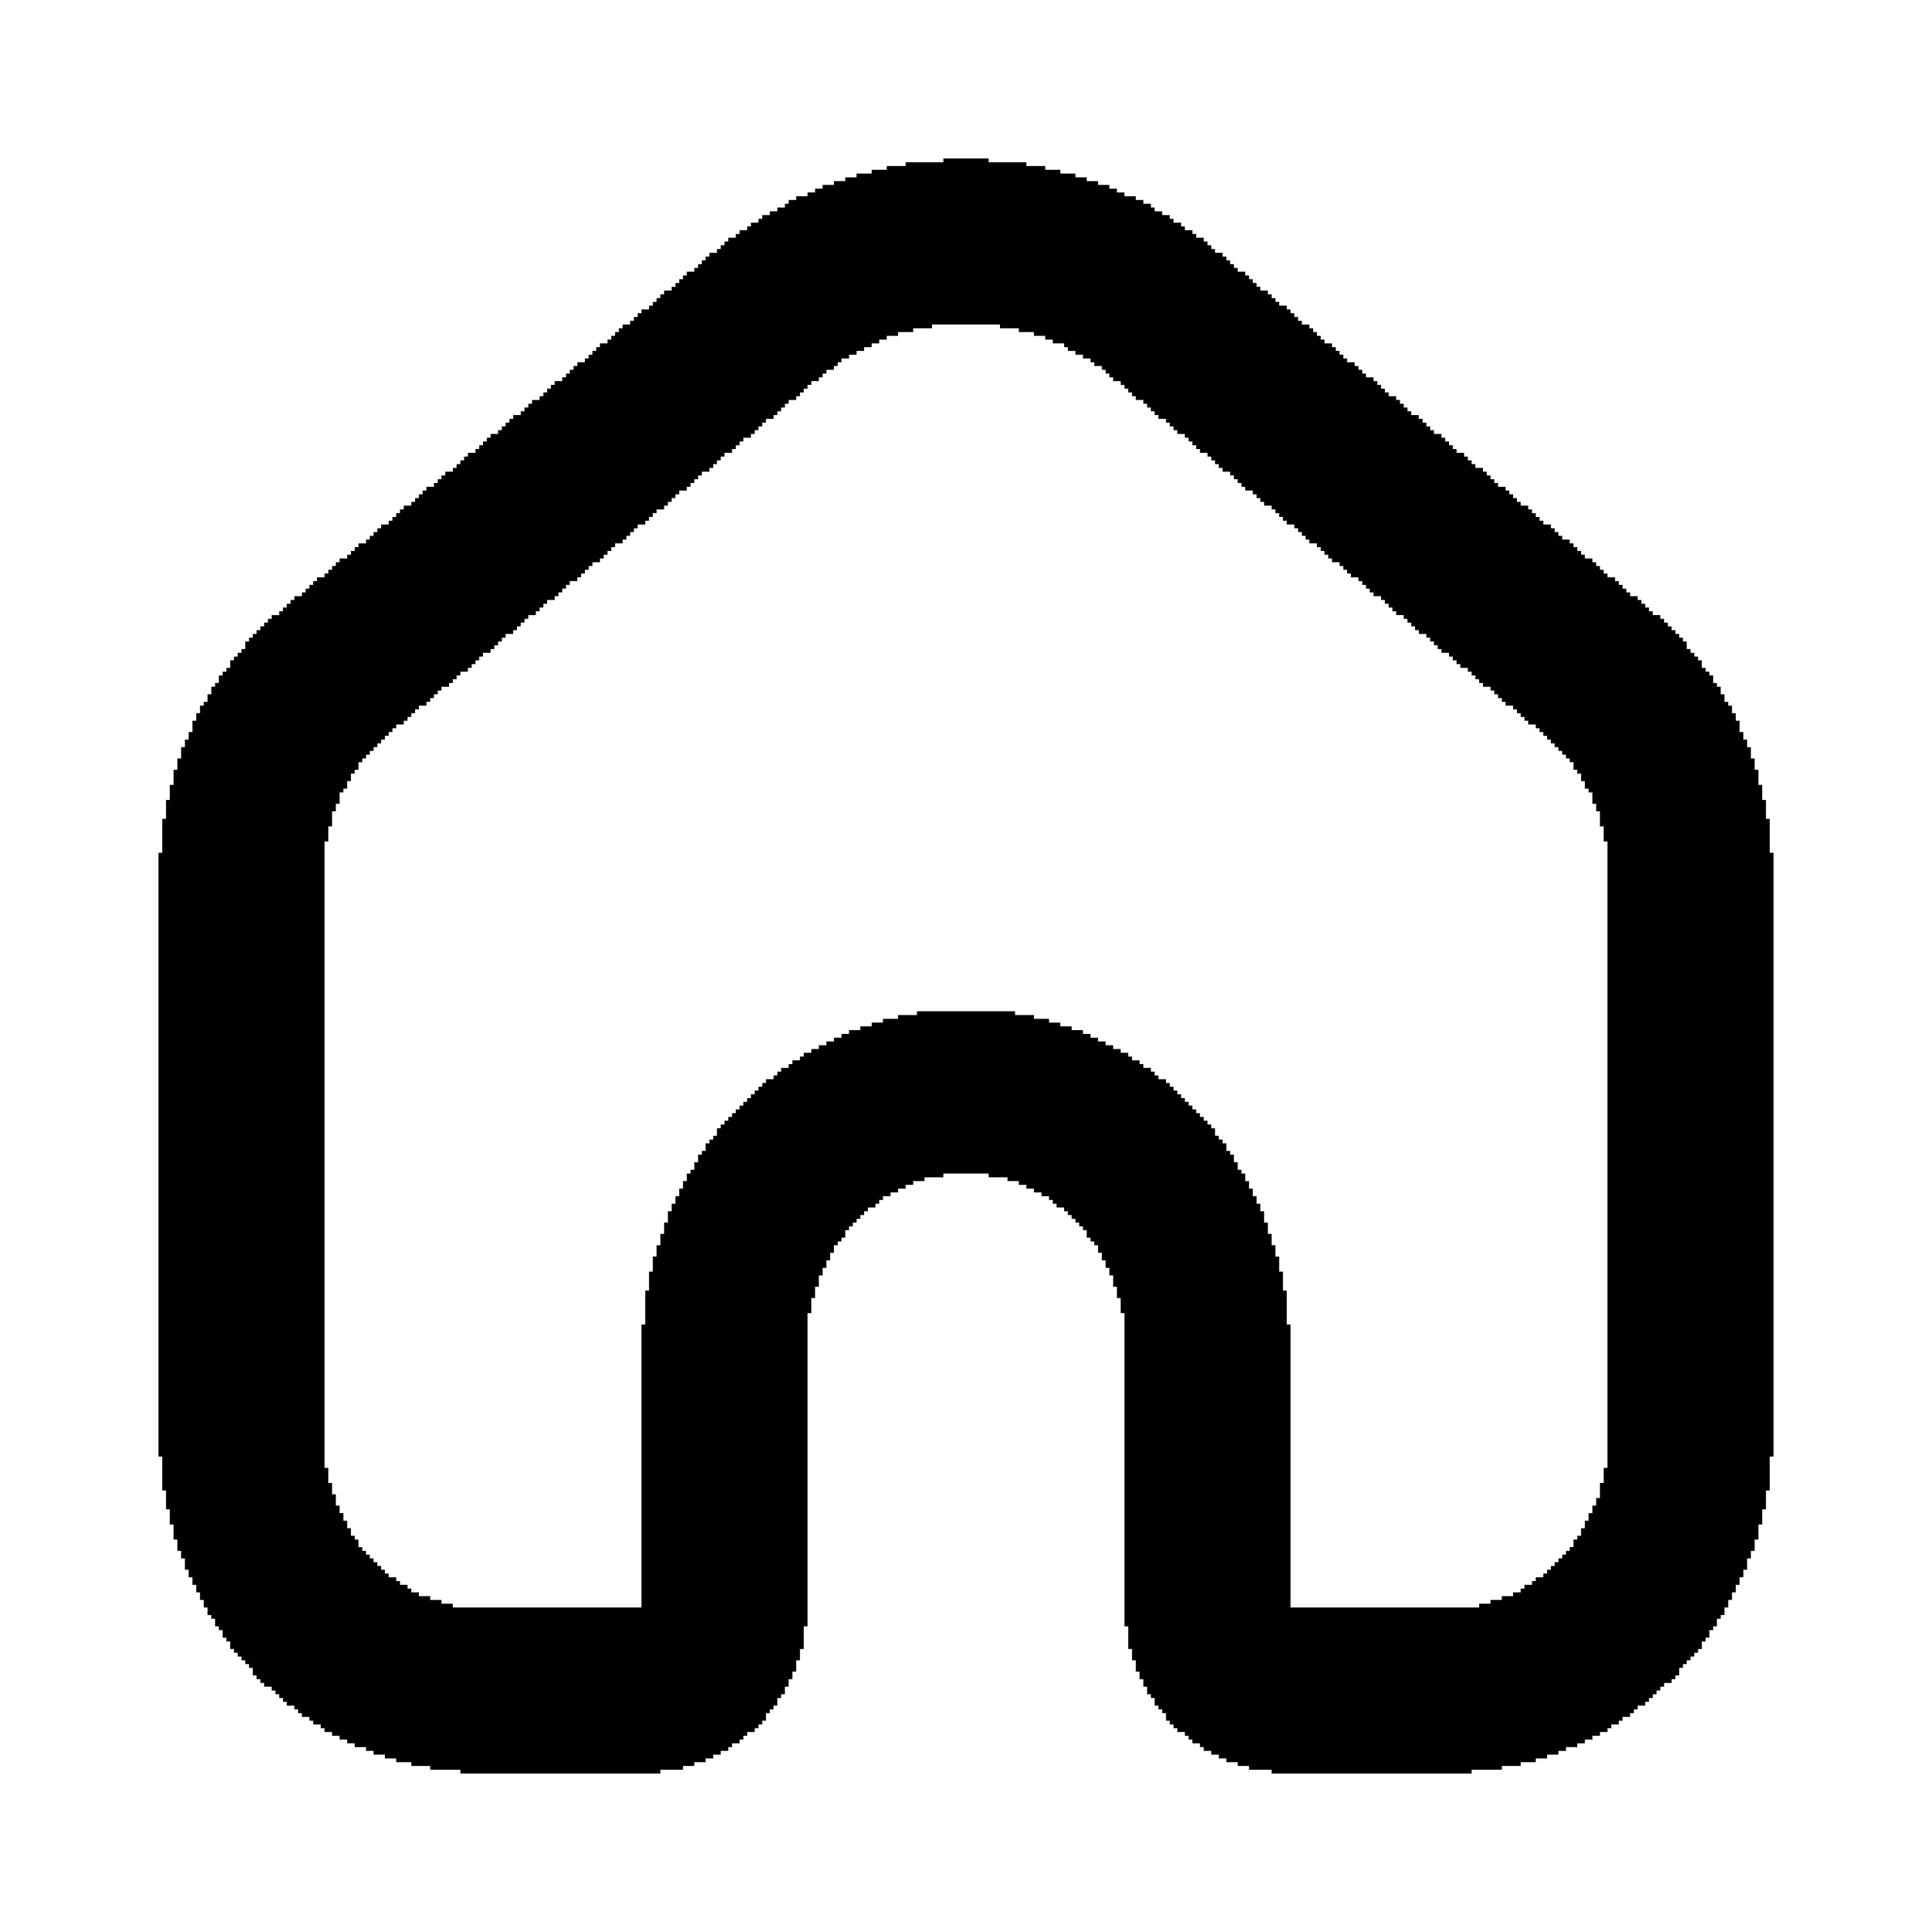
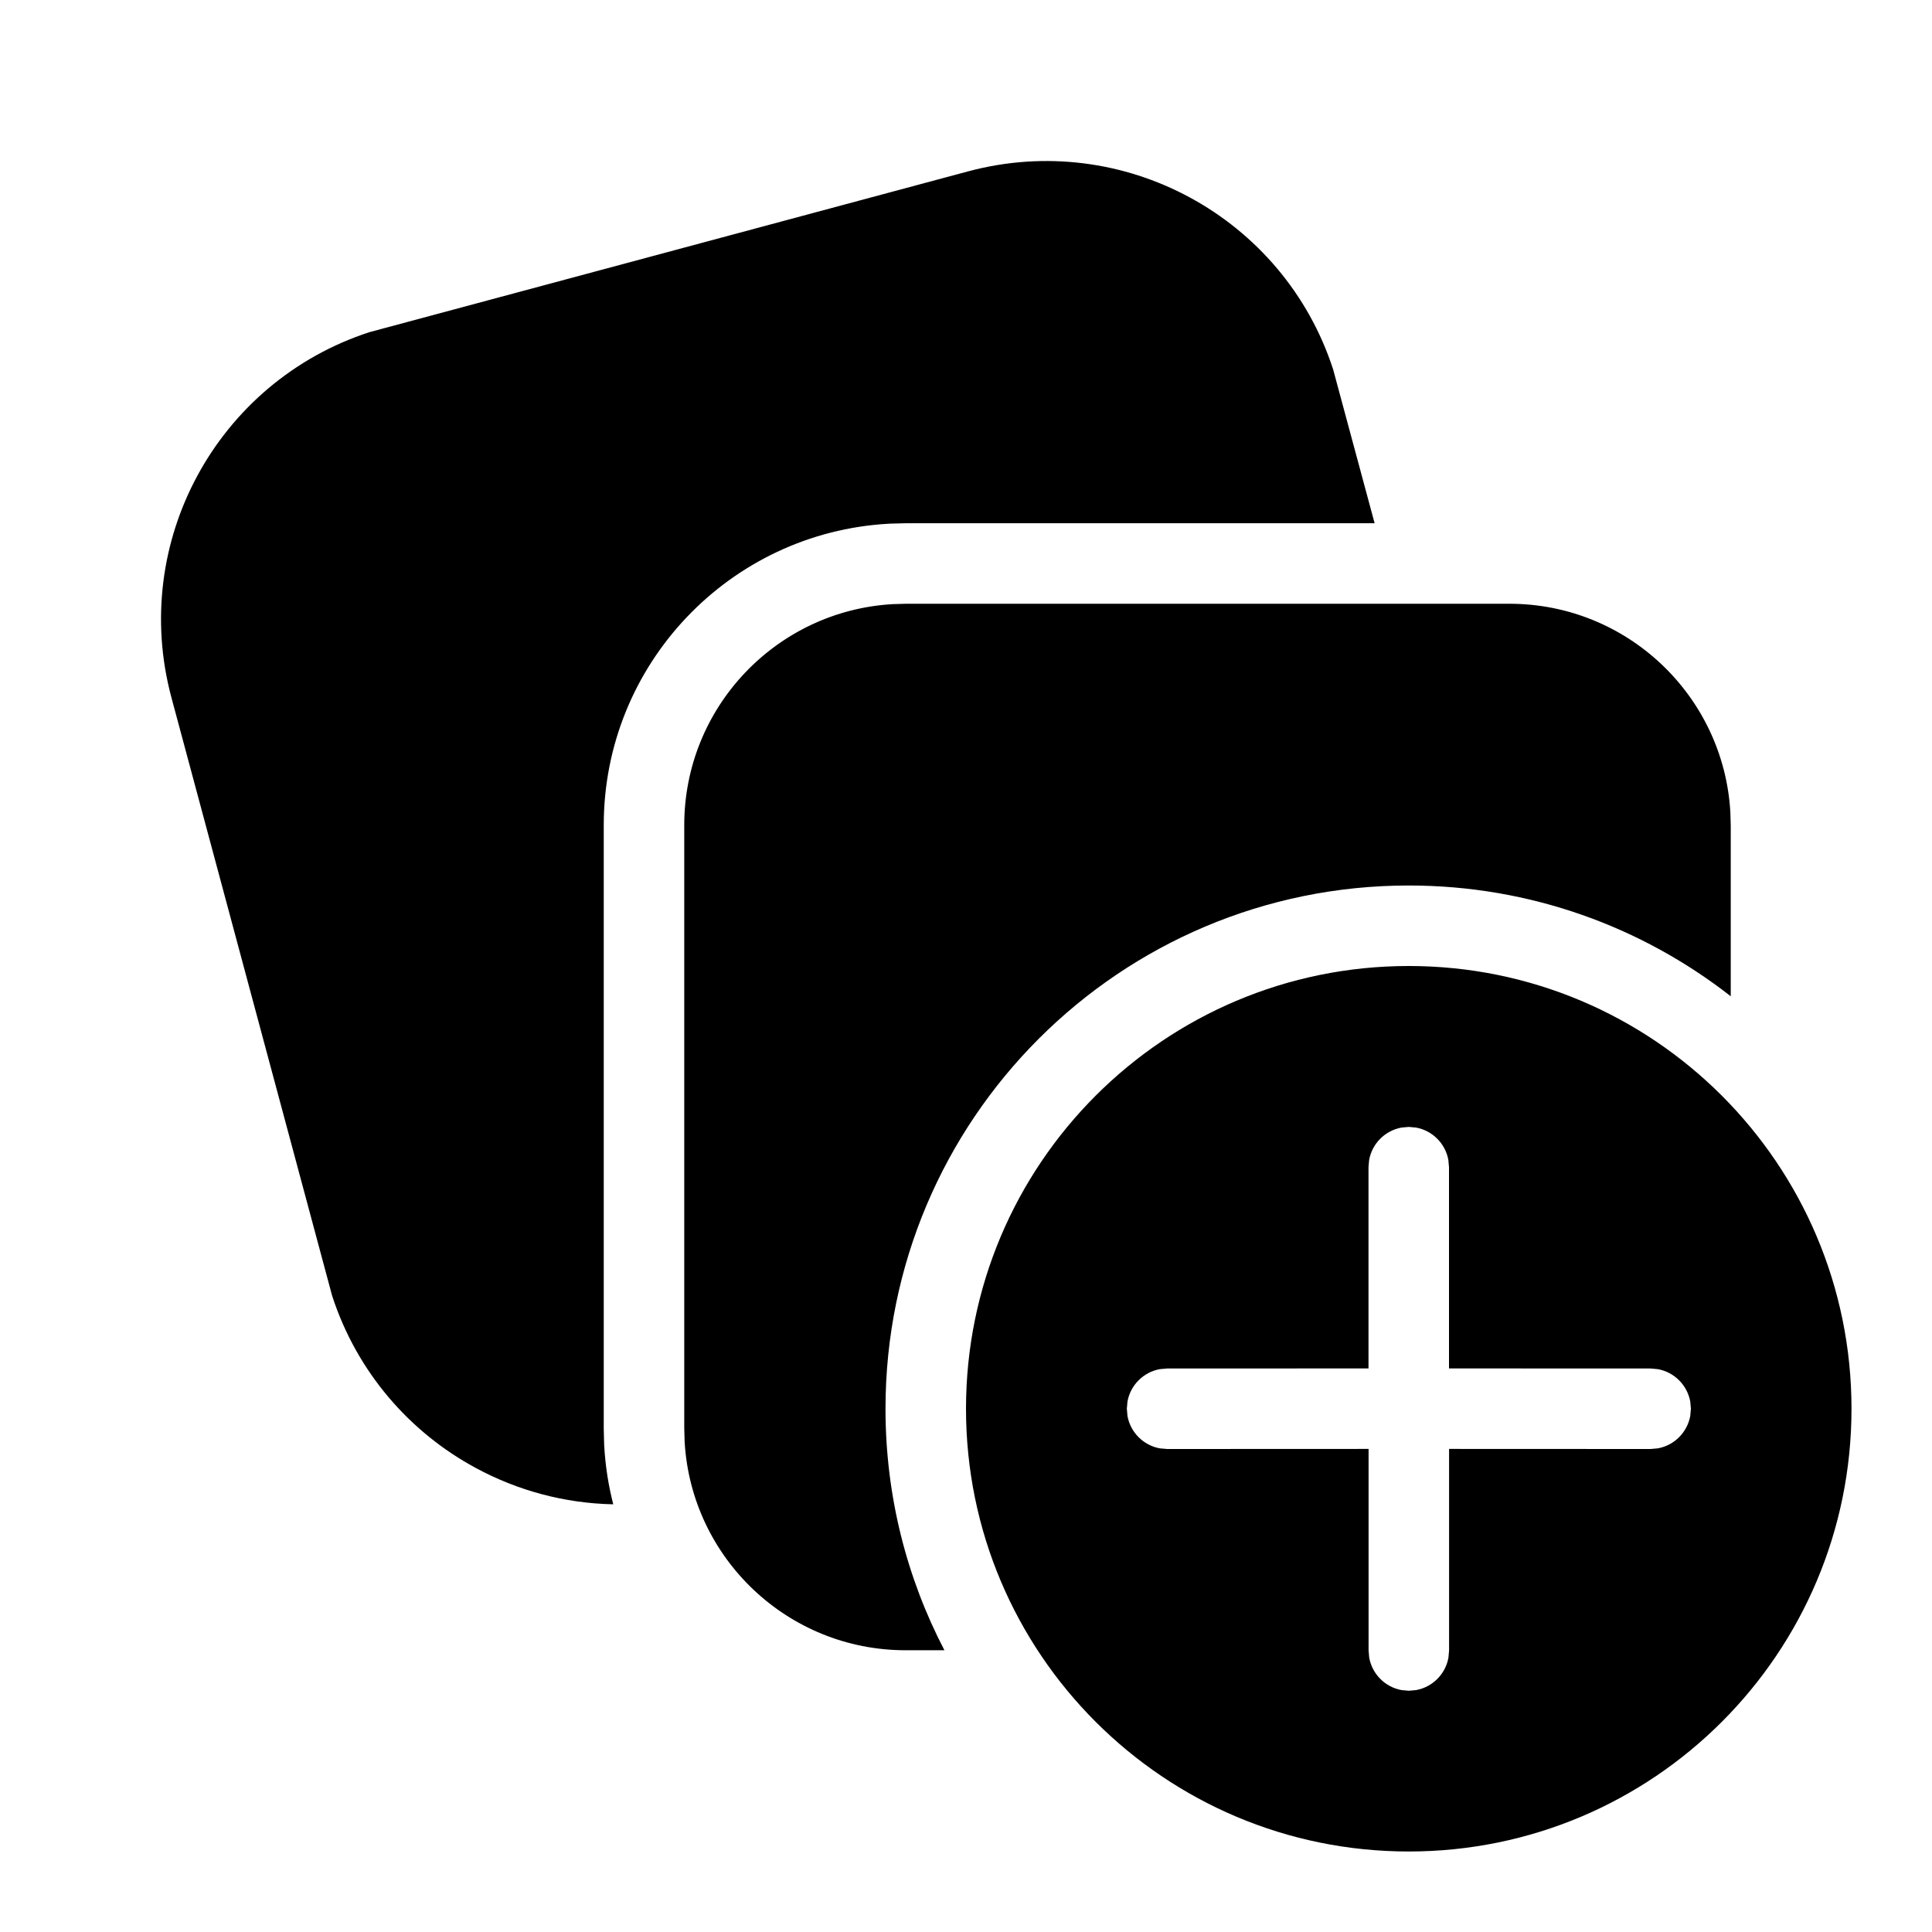
- <svg xmlns="http://www.w3.org/2000/svg" viewBox="0 0 512 512" width="512" height="512">
-   <path fill="#000" d="M250,42h12v1h-12zM240,43h32v1h-32zM235,44h42v1h-42zM231,45h50v1h-50zM227,46h58v1h-58zM224,47h64v1h-64zM221,48h70v1h-70zM218,49h76v1h-76zM216,50h80v1h-80zM214,51h84v1h-84zM211,52h90v1h-90zM209,53h94v1h-94zM208,54h97v1h-97zM206,55h100v1h-100zM204,56h104v1h-104zM202,57h108v1h-108zM201,58h110v1h-110zM199,59h114v1h-114zM198,60h116v1h-116zM196,61h120v1h-120zM195,62h122v1h-122zM193,63h126v1h-126zM192,64h128v1h-128zM191,65h130v1h-130zM190,66h132v1h-132zM188,67h136v1h-136zM187,68h138v1h-138zM186,69h140v1h-140zM185,70h142v1h-142zM184,71h144v1h-144zM182,72h148v1h-148zM181,73h150v1h-150zM180,74h152v1h-152zM179,75h154v1h-154zM178,76h156v1h-156zM176,77h160v1h-160zM175,78h162v1h-162zM174,79h164v1h-164zM173,80h166v1h-166zM172,81h169v1h-169zM170,82h172v1h-172zM169,83h174v1h-174zM168,84h176v1h-176zM167,85h178v1h-178zM165,86h82v1h-82zM265,86h82v1h-82zM164,87h78v1h-78zM270,87h78v1h-78zM163,88h75v1h-75zM274,88h75v1h-75zM162,89h73v1h-73zM277,89h73v1h-73zM161,90h72v1h-72zM279,90h72v1h-72zM159,91h72v1h-72zM282,91h71v1h-71zM158,92h71v1h-71zM283,92h71v1h-71zM157,93h70v1h-70zM285,93h70v1h-70zM156,94h69v1h-69zM287,94h69v1h-69zM155,95h68v1h-68zM289,95h68v1h-68zM153,96h69v1h-69zM290,96h69v1h-69zM152,97h69v1h-69zM292,97h68v1h-68zM151,98h68v1h-68zM293,98h68v1h-68zM150,99h68v1h-68zM294,99h68v1h-68zM149,100h68v1h-68zM295,100h69v1h-69zM147,101h68v1h-68zM297,101h68v1h-68zM146,102h68v1h-68zM298,102h68v1h-68zM145,103h68v1h-68zM299,103h68v1h-68zM144,104h68v1h-68zM300,104h68v1h-68zM143,105h68v1h-68zM301,105h69v1h-69zM141,106h68v1h-68zM303,106h68v1h-68zM140,107h68v1h-68zM304,107h68v1h-68zM139,108h68v1h-68zM305,108h68v1h-68zM138,109h68v1h-68zM306,109h68v1h-68zM136,110h69v1h-69zM307,110h69v1h-69zM135,111h68v1h-68zM309,111h68v1h-68zM134,112h68v1h-68zM310,112h68v1h-68zM133,113h68v1h-68zM311,113h68v1h-68zM132,114h68v1h-68zM312,114h68v1h-68zM130,115h69v1h-69zM314,115h68v1h-68zM129,116h68v1h-68zM315,116h68v1h-68zM128,117h68v1h-68zM316,117h68v1h-68zM127,118h68v1h-68zM317,118h68v1h-68zM126,119h68v1h-68zM318,119h68v1h-68zM124,120h68v1h-68zM320,120h68v1h-68zM123,121h68v1h-68zM321,121h68v1h-68zM122,122h68v1h-68zM322,122h68v1h-68zM121,123h68v1h-68zM323,123h68v1h-68zM120,124h68v1h-68zM324,124h69v1h-69zM118,125h68v1h-68zM326,125h68v1h-68zM117,126h68v1h-68zM327,126h68v1h-68zM116,127h68v1h-68zM328,127h68v1h-68zM115,128h68v1h-68zM329,128h68v1h-68zM113,129h69v1h-69zM330,129h69v1h-69zM112,130h68v1h-68zM332,130h68v1h-68zM111,131h68v1h-68zM333,131h68v1h-68zM110,132h68v1h-68zM334,132h68v1h-68zM109,133h68v1h-68zM335,133h68v1h-68zM107,134h69v1h-69zM337,134h68v1h-68zM106,135h68v1h-68zM338,135h68v1h-68zM105,136h68v1h-68zM339,136h68v1h-68zM104,137h68v1h-68zM340,137h68v1h-68zM103,138h68v1h-68zM341,138h68v1h-68zM101,139h68v1h-68zM343,139h68v1h-68zM100,140h68v1h-68zM344,140h68v1h-68zM99,141h68v1h-68zM345,141h68v1h-68zM98,142h68v1h-68zM346,142h68v1h-68zM97,143h68v1h-68zM347,143h69v1h-69zM95,144h68v1h-68zM349,144h68v1h-68zM94,145h68v1h-68zM350,145h68v1h-68zM93,146h68v1h-68zM351,146h68v1h-68zM92,147h68v1h-68zM352,147h68v1h-68zM90,148h69v1h-69zM353,148h69v1h-69zM89,149h68v1h-68zM355,149h68v1h-68zM88,150h68v1h-68zM356,150h68v1h-68zM87,151h68v1h-68zM357,151h68v1h-68zM86,152h68v1h-68zM358,152h68v1h-68zM84,153h69v1h-69zM360,153h68v1h-68zM83,154h68v1h-68zM361,154h68v1h-68zM82,155h68v1h-68zM362,155h68v1h-68zM81,156h68v1h-68zM363,156h68v1h-68zM80,157h68v1h-68zM364,157h68v1h-68zM78,158h69v1h-69zM366,158h68v1h-68zM77,159h68v1h-68zM367,159h68v1h-68zM76,160h68v1h-68zM368,160h68v1h-68zM75,161h68v1h-68zM369,161h68v1h-68zM74,162h68v1h-68zM370,162h68v1h-68zM72,163h68v1h-68zM372,163h68v1h-68zM71,164h68v1h-68zM373,164h68v1h-68zM70,165h68v1h-68zM374,165h68v1h-68zM69,166h68v1h-68zM375,166h68v1h-68zM68,167h68v1h-68zM376,167h68v1h-68zM67,168h67v1h-67zM378,168h67v1h-67zM66,169h67v1h-67zM379,169h67v1h-67zM65,170h67v1h-67zM380,170h67v1h-67zM65,171h66v1h-66zM381,171h66v1h-66zM64,172h66v1h-66zM382,172h66v1h-66zM63,173h65v1h-65zM384,173h65v1h-65zM62,174h65v1h-65zM385,174h65v1h-65zM61,175h65v1h-65zM386,175h65v1h-65zM61,176h64v1h-64zM387,176h64v1h-64zM60,177h64v1h-64zM389,177h63v1h-63zM59,178h63v1h-63zM390,178h63v1h-63zM58,179h63v1h-63zM391,179h63v1h-63zM58,180h62v1h-62zM392,180h62v1h-62zM57,181h62v1h-62zM393,181h62v1h-62zM56,182h61v1h-61zM395,182h61v1h-61zM56,183h60v1h-60zM396,183h60v1h-60zM55,184h60v1h-60zM397,184h60v1h-60zM55,185h59v1h-59zM398,185h59v1h-59zM54,186h59v1h-59zM399,186h59v1h-59zM53,187h58v1h-58zM401,187h58v1h-58zM53,188h57v1h-57zM402,188h57v1h-57zM52,189h57v1h-57zM403,189h57v1h-57zM52,190h56v1h-56zM404,190h56v1h-56zM51,191h56v1h-56zM405,191h56v1h-56zM51,192h54v1h-54zM407,192h54v1h-54zM51,193h53v1h-53zM408,193h53v1h-53zM50,194h53v1h-53zM409,194h53v1h-53zM50,195h52v1h-52zM410,195h52v1h-52zM49,196h52v1h-52zM411,196h52v1h-52zM49,197h51v1h-51zM412,197h51v1h-51zM48,198h51v1h-51zM413,198h51v1h-51zM48,199h50v1h-50zM414,199h50v1h-50zM48,200h49v1h-49zM415,200h49v1h-49zM47,201h49v1h-49zM416,201h49v1h-49zM47,202h48v1h-48zM417,202h48v1h-48zM47,203h48v1h-48zM417,203h48v1h-48zM46,204h48v1h-48zM418,204h48v1h-48zM46,205h47v1h-47zM419,205h47v1h-47zM46,206h47v1h-47zM419,206h47v1h-47zM46,207h46v1h-46zM420,207h46v1h-46zM45,208h47v1h-47zM420,208h47v1h-47zM45,209h46v1h-46zM421,209h46v1h-46zM45,210h45v1h-45zM422,210h45v1h-45zM45,211h45v1h-45zM422,211h45v1h-45zM44,212h46v1h-46zM422,212h46v1h-46zM44,213h45v1h-45zM423,213h45v1h-45zM44,214h45v1h-45zM423,214h45v1h-45zM44,215h44v1h-44zM424,215h44v1h-44zM44,216h44v1h-44zM424,216h44v1h-44zM43,217h45v1h-45zM424,217h45v1h-45zM43,218h45v1h-45zM424,218h45v1h-45zM43,219h44v1h-44zM425,219h44v1h-44zM43,220h44v1h-44zM425,220h44v1h-44zM43,221h44v1h-44zM425,221h44v1h-44zM43,222h44v1h-44zM425,222h44v1h-44zM43,223h43v1h-43zM426,223h43v1h-43zM43,224h43v1h-43zM426,224h43v1h-43zM43,225h43v1h-43zM426,225h43v1h-43zM42,226h44v1h-44zM426,226h44v1h-44zM42,227h44v1h-44zM426,227h44v1h-44zM42,228h44v1h-44zM426,228h44v1h-44zM42,229h44v1h-44zM426,229h44v1h-44zM42,230h44v1h-44zM426,230h44v1h-44zM42,231h44v1h-44zM426,231h44v1h-44zM42,232h44v1h-44zM426,232h44v1h-44zM42,233h44v1h-44zM426,233h44v1h-44zM42,234h44v1h-44zM426,234h44v1h-44zM42,235h44v1h-44zM426,235h44v1h-44zM42,236h44v1h-44zM426,236h44v1h-44zM42,237h44v1h-44zM426,237h44v1h-44zM42,238h44v1h-44zM426,238h44v1h-44zM42,239h44v1h-44zM426,239h44v1h-44zM42,240h44v1h-44zM426,240h44v1h-44zM42,241h44v1h-44zM426,241h44v1h-44zM42,242h44v1h-44zM426,242h44v1h-44zM42,243h44v1h-44zM426,243h44v1h-44zM42,244h44v1h-44zM426,244h44v1h-44zM42,245h44v1h-44zM426,245h44v1h-44zM42,246h44v1h-44zM426,246h44v1h-44zM42,247h44v1h-44zM426,247h44v1h-44zM42,248h44v1h-44zM426,248h44v1h-44zM42,249h44v1h-44zM426,249h44v1h-44zM42,250h44v1h-44zM426,250h44v1h-44zM42,251h44v1h-44zM426,251h44v1h-44zM42,252h44v1h-44zM426,252h44v1h-44zM42,253h44v1h-44zM426,253h44v1h-44zM42,254h44v1h-44zM426,254h44v1h-44zM42,255h44v1h-44zM426,255h44v1h-44zM42,256h44v1h-44zM426,256h44v1h-44zM42,257h44v1h-44zM426,257h44v1h-44zM42,258h44v1h-44zM426,258h44v1h-44zM42,259h44v1h-44zM426,259h44v1h-44zM42,260h44v1h-44zM426,260h44v1h-44zM42,261h44v1h-44zM426,261h44v1h-44zM42,262h44v1h-44zM426,262h44v1h-44zM42,263h44v1h-44zM426,263h44v1h-44zM42,264h44v1h-44zM426,264h44v1h-44zM42,265h44v1h-44zM426,265h44v1h-44zM42,266h44v1h-44zM426,266h44v1h-44zM42,267h44v1h-44zM426,267h44v1h-44zM42,268h44v1h-44zM243,268h26v1h-26zM426,268h44v1h-44zM42,269h44v1h-44zM238,269h36v1h-36zM426,269h44v1h-44zM42,270h44v1h-44zM234,270h44v1h-44zM426,270h44v1h-44zM42,271h44v1h-44zM231,271h50v1h-50zM426,271h44v1h-44zM42,272h44v1h-44zM228,272h56v1h-56zM426,272h44v1h-44zM42,273h44v1h-44zM225,273h62v1h-62zM426,273h44v1h-44zM42,274h44v1h-44zM223,274h66v1h-66zM426,274h44v1h-44zM42,275h44v1h-44zM221,275h70v1h-70zM426,275h44v1h-44zM42,276h44v1h-44zM219,276h74v1h-74zM426,276h44v1h-44zM42,277h44v1h-44zM217,277h78v1h-78zM426,277h44v1h-44zM42,278h44v1h-44zM215,278h82v1h-82zM426,278h44v1h-44zM42,279h44v1h-44zM213,279h86v1h-86zM426,279h44v1h-44zM42,280h44v1h-44zM212,280h88v1h-88zM426,280h44v1h-44zM42,281h44v1h-44zM210,281h92v1h-92zM426,281h44v1h-44zM42,282h44v1h-44zM209,282h94v1h-94zM426,282h44v1h-44zM42,283h44v1h-44zM207,283h98v1h-98zM426,283h44v1h-44zM42,284h44v1h-44zM206,284h100v1h-100zM426,284h44v1h-44zM42,285h44v1h-44zM205,285h102v1h-102zM426,285h44v1h-44zM42,286h44v1h-44zM203,286h106v1h-106zM426,286h44v1h-44zM42,287h44v1h-44zM202,287h108v1h-108zM426,287h44v1h-44zM42,288h44v1h-44zM201,288h110v1h-110zM426,288h44v1h-44zM42,289h44v1h-44zM200,289h112v1h-112zM426,289h44v1h-44zM42,290h44v1h-44zM199,290h114v1h-114zM426,290h44v1h-44zM42,291h44v1h-44zM198,291h116v1h-116zM426,291h44v1h-44zM42,292h44v1h-44zM197,292h118v1h-118zM426,292h44v1h-44zM42,293h44v1h-44zM196,293h120v1h-120zM426,293h44v1h-44zM42,294h44v1h-44zM195,294h122v1h-122zM426,294h44v1h-44zM42,295h44v1h-44zM194,295h124v1h-124zM426,295h44v1h-44zM42,296h44v1h-44zM193,296h126v1h-126zM426,296h44v1h-44zM42,297h44v1h-44zM192,297h128v1h-128zM426,297h44v1h-44zM42,298h44v1h-44zM191,298h130v1h-130zM426,298h44v1h-44zM42,299h44v1h-44zM190,299h132v1h-132zM426,299h44v1h-44zM42,300h44v1h-44zM190,300h132v1h-132zM426,300h44v1h-44zM42,301h44v1h-44zM189,301h134v1h-134zM426,301h44v1h-44zM42,302h44v1h-44zM188,302h136v1h-136zM426,302h44v1h-44zM42,303h44v1h-44zM187,303h138v1h-138zM426,303h44v1h-44zM42,304h44v1h-44zM187,304h138v1h-138zM426,304h44v1h-44zM42,305h44v1h-44zM186,305h140v1h-140zM426,305h44v1h-44zM42,306h44v1h-44zM185,306h142v1h-142zM426,306h44v1h-44zM42,307h44v1h-44zM185,307h142v1h-142zM426,307h44v1h-44zM42,308h44v1h-44zM184,308h144v1h-144zM426,308h44v1h-44zM42,309h44v1h-44zM184,309h144v1h-144zM426,309h44v1h-44zM42,310h44v1h-44zM183,310h146v1h-146zM426,310h44v1h-44zM42,311h44v1h-44zM182,311h68v1h-68zM262,311h68v1h-68zM426,311h44v1h-44zM42,312h44v1h-44zM182,312h63v1h-63zM267,312h63v1h-63zM426,312h44v1h-44zM42,313h44v1h-44zM181,313h61v1h-61zM270,313h61v1h-61zM426,313h44v1h-44zM42,314h44v1h-44zM181,314h59v1h-59zM272,314h59v1h-59zM426,314h44v1h-44zM42,315h44v1h-44zM180,315h58v1h-58zM274,315h58v1h-58zM426,315h44v1h-44zM42,316h44v1h-44zM180,316h56v1h-56zM276,316h56v1h-56zM426,316h44v1h-44zM42,317h44v1h-44zM179,317h55v1h-55zM278,317h55v1h-55zM426,317h44v1h-44zM42,318h44v1h-44zM179,318h54v1h-54zM279,318h54v1h-54zM426,318h44v1h-44zM42,319h44v1h-44zM178,319h54v1h-54zM280,319h54v1h-54zM426,319h44v1h-44zM42,320h44v1h-44zM178,320h52v1h-52zM282,320h52v1h-52zM426,320h44v1h-44zM42,321h44v1h-44zM177,321h52v1h-52zM283,321h52v1h-52zM426,321h44v1h-44zM42,322h44v1h-44zM177,322h51v1h-51zM284,322h51v1h-51zM426,322h44v1h-44zM42,323h44v1h-44zM177,323h50v1h-50zM285,323h50v1h-50zM426,323h44v1h-44zM42,324h44v1h-44zM176,324h50v1h-50zM286,324h50v1h-50zM426,324h44v1h-44zM42,325h44v1h-44zM176,325h49v1h-49zM287,325h49v1h-49zM426,325h44v1h-44zM42,326h44v1h-44zM176,326h48v1h-48zM288,326h48v1h-48zM426,326h44v1h-44zM42,327h44v1h-44zM175,327h49v1h-49zM288,327h49v1h-49zM426,327h44v1h-44zM42,328h44v1h-44zM175,328h48v1h-48zM289,328h48v1h-48zM426,328h44v1h-44zM42,329h44v1h-44zM175,329h47v1h-47zM290,329h47v1h-47zM426,329h44v1h-44zM42,330h44v1h-44zM174,330h47v1h-47zM291,330h47v1h-47zM426,330h44v1h-44zM42,331h44v1h-44zM174,331h47v1h-47zM291,331h47v1h-47zM426,331h44v1h-44zM42,332h44v1h-44zM174,332h46v1h-46zM292,332h46v1h-46zM426,332h44v1h-44zM42,333h44v1h-44zM173,333h47v1h-47zM292,333h47v1h-47zM426,333h44v1h-44zM42,334h44v1h-44zM173,334h46v1h-46zM293,334h46v1h-46zM426,334h44v1h-44zM42,335h44v1h-44zM173,335h46v1h-46zM293,335h46v1h-46zM426,335h44v1h-44zM42,336h44v1h-44zM173,336h45v1h-45zM294,336h45v1h-45zM426,336h44v1h-44zM42,337h44v1h-44zM172,337h46v1h-46zM294,337h46v1h-46zM426,337h44v1h-44zM42,338h44v1h-44zM172,338h45v1h-45zM295,338h45v1h-45zM426,338h44v1h-44zM42,339h44v1h-44zM172,339h45v1h-45zM295,339h45v1h-45zM426,339h44v1h-44zM42,340h44v1h-44zM172,340h45v1h-45zM295,340h45v1h-45zM426,340h44v1h-44zM42,341h44v1h-44zM172,341h44v1h-44zM296,341h44v1h-44zM426,341h44v1h-44zM42,342h44v1h-44zM171,342h45v1h-45zM296,342h45v1h-45zM426,342h44v1h-44zM42,343h44v1h-44zM171,343h45v1h-45zM296,343h45v1h-45zM426,343h44v1h-44zM42,344h44v1h-44zM171,344h44v1h-44zM297,344h44v1h-44zM426,344h44v1h-44zM42,345h44v1h-44zM171,345h44v1h-44zM297,345h44v1h-44zM426,345h44v1h-44zM42,346h44v1h-44zM171,346h44v1h-44zM297,346h44v1h-44zM426,346h44v1h-44zM42,347h44v1h-44zM171,347h44v1h-44zM297,347h44v1h-44zM426,347h44v1h-44zM42,348h44v1h-44zM171,348h43v1h-43zM298,348h43v1h-43zM426,348h44v1h-44zM42,349h44v1h-44zM171,349h43v1h-43zM298,349h43v1h-43zM426,349h44v1h-44zM42,350h44v1h-44zM171,350h43v1h-43zM298,350h43v1h-43zM426,350h44v1h-44zM42,351h44v1h-44zM170,351h44v1h-44zM298,351h44v1h-44zM426,351h44v1h-44zM42,352h44v1h-44zM170,352h44v1h-44zM298,352h44v1h-44zM426,352h44v1h-44zM42,353h44v1h-44zM170,353h44v1h-44zM298,353h44v1h-44zM426,353h44v1h-44zM42,354h44v1h-44zM170,354h44v1h-44zM298,354h44v1h-44zM426,354h44v1h-44zM42,355h44v1h-44zM170,355h44v1h-44zM298,355h44v1h-44zM426,355h44v1h-44zM42,356h44v1h-44zM170,356h44v1h-44zM298,356h44v1h-44zM426,356h44v1h-44zM42,357h44v1h-44zM170,357h44v1h-44zM298,357h44v1h-44zM426,357h44v1h-44zM42,358h44v1h-44zM170,358h44v1h-44zM298,358h44v1h-44zM426,358h44v1h-44zM42,359h44v1h-44zM170,359h44v1h-44zM298,359h44v1h-44zM426,359h44v1h-44zM42,360h44v1h-44zM170,360h44v1h-44zM298,360h44v1h-44zM426,360h44v1h-44zM42,361h44v1h-44zM170,361h44v1h-44zM298,361h44v1h-44zM426,361h44v1h-44zM42,362h44v1h-44zM170,362h44v1h-44zM298,362h44v1h-44zM426,362h44v1h-44zM42,363h44v1h-44zM170,363h44v1h-44zM298,363h44v1h-44zM426,363h44v1h-44zM42,364h44v1h-44zM170,364h44v1h-44zM298,364h44v1h-44zM426,364h44v1h-44zM42,365h44v1h-44zM170,365h44v1h-44zM298,365h44v1h-44zM426,365h44v1h-44zM42,366h44v1h-44zM170,366h44v1h-44zM298,366h44v1h-44zM426,366h44v1h-44zM42,367h44v1h-44zM170,367h44v1h-44zM298,367h44v1h-44zM426,367h44v1h-44zM42,368h44v1h-44zM170,368h44v1h-44zM298,368h44v1h-44zM426,368h44v1h-44zM42,369h44v1h-44zM170,369h44v1h-44zM298,369h44v1h-44zM426,369h44v1h-44zM42,370h44v1h-44zM170,370h44v1h-44zM298,370h44v1h-44zM426,370h44v1h-44zM42,371h44v1h-44zM170,371h44v1h-44zM298,371h44v1h-44zM426,371h44v1h-44zM42,372h44v1h-44zM170,372h44v1h-44zM298,372h44v1h-44zM426,372h44v1h-44zM42,373h44v1h-44zM170,373h44v1h-44zM298,373h44v1h-44zM426,373h44v1h-44zM42,374h44v1h-44zM170,374h44v1h-44zM298,374h44v1h-44zM426,374h44v1h-44zM42,375h44v1h-44zM170,375h44v1h-44zM298,375h44v1h-44zM426,375h44v1h-44zM42,376h44v1h-44zM170,376h44v1h-44zM298,376h44v1h-44zM426,376h44v1h-44zM42,377h44v1h-44zM170,377h44v1h-44zM298,377h44v1h-44zM426,377h44v1h-44zM42,378h44v1h-44zM170,378h44v1h-44zM298,378h44v1h-44zM426,378h44v1h-44zM42,379h44v1h-44zM170,379h44v1h-44zM298,379h44v1h-44zM426,379h44v1h-44zM42,380h44v1h-44zM170,380h44v1h-44zM298,380h44v1h-44zM426,380h44v1h-44zM42,381h44v1h-44zM170,381h44v1h-44zM298,381h44v1h-44zM426,381h44v1h-44zM42,382h44v1h-44zM170,382h44v1h-44zM298,382h44v1h-44zM426,382h44v1h-44zM42,383h44v1h-44zM170,383h44v1h-44zM298,383h44v1h-44zM426,383h44v1h-44zM42,384h44v1h-44zM170,384h44v1h-44zM298,384h44v1h-44zM426,384h44v1h-44zM42,385h44v1h-44zM170,385h44v1h-44zM298,385h44v1h-44zM426,385h44v1h-44zM43,386h43v1h-43zM170,386h44v1h-44zM298,386h44v1h-44zM426,386h43v1h-43zM43,387h43v1h-43zM170,387h44v1h-44zM298,387h44v1h-44zM426,387h43v1h-43zM43,388h43v1h-43zM170,388h44v1h-44zM298,388h44v1h-44zM426,388h43v1h-43zM43,389h44v1h-44zM170,389h44v1h-44zM298,389h44v1h-44zM425,389h44v1h-44zM43,390h44v1h-44zM170,390h44v1h-44zM298,390h44v1h-44zM425,390h44v1h-44zM43,391h44v1h-44zM170,391h44v1h-44zM298,391h44v1h-44zM425,391h44v1h-44zM43,392h44v1h-44zM170,392h44v1h-44zM298,392h44v1h-44zM425,392h44v1h-44zM43,393h45v1h-45zM170,393h44v1h-44zM298,393h44v1h-44zM424,393h45v1h-45zM43,394h45v1h-45zM170,394h44v1h-44zM298,394h44v1h-44zM424,394h45v1h-45zM44,395h44v1h-44zM170,395h44v1h-44zM298,395h44v1h-44zM424,395h44v1h-44zM44,396h45v1h-45zM170,396h44v1h-44zM298,396h44v1h-44zM424,396h44v1h-44zM44,397h45v1h-45zM170,397h44v1h-44zM298,397h44v1h-44zM423,397h45v1h-45zM44,398h45v1h-45zM170,398h44v1h-44zM298,398h44v1h-44zM423,398h45v1h-45zM44,399h46v1h-46zM170,399h44v1h-44zM298,399h44v1h-44zM422,399h46v1h-46zM45,400h45v1h-45zM170,400h44v1h-44zM298,400h44v1h-44zM422,400h45v1h-45zM45,401h46v1h-46zM170,401h44v1h-44zM298,401h44v1h-44zM421,401h46v1h-46zM45,402h46v1h-46zM170,402h44v1h-44zM298,402h44v1h-44zM421,402h46v1h-46zM45,403h47v1h-47zM170,403h44v1h-44zM298,403h44v1h-44zM420,403h47v1h-47zM46,404h46v1h-46zM170,404h44v1h-44zM298,404h44v1h-44zM420,404h46v1h-46zM46,405h47v1h-47zM170,405h44v1h-44zM298,405h44v1h-44zM419,405h47v1h-47zM46,406h47v1h-47zM170,406h44v1h-44zM298,406h44v1h-44zM419,406h47v1h-47zM46,407h48v1h-48zM170,407h44v1h-44zM298,407h44v1h-44zM418,407h48v1h-48zM47,408h48v1h-48zM170,408h44v1h-44zM298,408h44v1h-44zM417,408h48v1h-48zM47,409h48v1h-48zM170,409h44v1h-44zM298,409h44v1h-44zM417,409h48v1h-48zM47,410h49v1h-49zM170,410h44v1h-44zM298,410h44v1h-44zM416,410h49v1h-49zM48,411h49v1h-49zM170,411h44v1h-44zM298,411h44v1h-44zM415,411h49v1h-49zM48,412h50v1h-50zM170,412h44v1h-44zM298,412h44v1h-44zM414,412h50v1h-50zM49,413h50v1h-50zM170,413h44v1h-44zM298,413h44v1h-44zM413,413h50v1h-50zM49,414h51v1h-51zM170,414h44v1h-44zM298,414h44v1h-44zM412,414h51v1h-51zM49,415h52v1h-52zM170,415h44v1h-44zM298,415h44v1h-44zM411,415h52v1h-52zM50,416h52v1h-52zM170,416h44v1h-44zM298,416h44v1h-44zM410,416h52v1h-52zM50,417h53v1h-53zM170,417h44v1h-44zM298,417h44v1h-44zM409,417h53v1h-53zM51,418h54v1h-54zM170,418h44v1h-44zM298,418h44v1h-44zM407,418h54v1h-54zM51,419h55v1h-55zM170,419h44v1h-44zM298,419h44v1h-44zM406,419h55v1h-55zM52,420h56v1h-56zM170,420h44v1h-44zM298,420h44v1h-44zM404,420h56v1h-56zM52,421h57v1h-57zM170,421h44v1h-44zM298,421h44v1h-44zM403,421h57v1h-57zM53,422h58v1h-58zM170,422h44v1h-44zM298,422h44v1h-44zM401,422h58v1h-58zM53,423h61v1h-61zM170,423h44v1h-44zM298,423h44v1h-44zM398,423h61v1h-61zM54,424h63v1h-63zM170,424h44v1h-44zM298,424h44v1h-44zM395,424h63v1h-63zM54,425h66v1h-66zM170,425h44v1h-44zM298,425h44v1h-44zM392,425h66v1h-66zM55,426h159v1h-159zM298,426h159v1h-159zM55,427h159v1h-159zM298,427h159v1h-159zM56,428h158v1h-158zM298,428h158v1h-158zM57,429h157v1h-157zM298,429h157v1h-157zM57,430h157v1h-157zM298,430h157v1h-157zM58,431h155v1h-155zM299,431h155v1h-155zM59,432h154v1h-154zM299,432h154v1h-154zM59,433h154v1h-154zM299,433h154v1h-154zM60,434h153v1h-153zM299,434h153v1h-153zM61,435h152v1h-152zM299,435h152v1h-152zM61,436h152v1h-152zM299,436h152v1h-152zM62,437h150v1h-150zM300,437h150v1h-150zM63,438h149v1h-149zM300,438h149v1h-149zM64,439h148v1h-148zM300,439h148v1h-148zM65,440h146v1h-146zM301,440h146v1h-146zM66,441h145v1h-145zM301,441h145v1h-145zM67,442h144v1h-144zM301,442h144v1h-144zM67,443h143v1h-143zM302,443h143v1h-143zM68,444h142v1h-142zM302,444h142v1h-142zM69,445h140v1h-140zM303,445h140v1h-140zM70,446h139v1h-139zM303,446h138v1h-138zM72,447h136v1h-136zM304,447h136v1h-136zM73,448h135v1h-135zM304,448h135v1h-135zM74,449h133v1h-133zM305,449h133v1h-133zM75,450h131v1h-131zM306,450h131v1h-131zM76,451h130v1h-130zM306,451h130v1h-130zM78,452h127v1h-127zM307,452h127v1h-127zM79,453h125v1h-125zM308,453h125v1h-125zM80,454h123v1h-123zM309,454h123v1h-123zM82,455h121v1h-121zM309,455h121v1h-121zM83,456h119v1h-119zM310,456h119v1h-119zM85,457h116v1h-116zM311,457h116v1h-116zM86,458h114v1h-114zM312,458h114v1h-114zM88,459h110v1h-110zM314,459h110v1h-110zM90,460h107v1h-107zM315,460h107v1h-107zM92,461h104v1h-104zM316,461h104v1h-104zM94,462h100v1h-100zM318,462h100v1h-100zM97,463h96v1h-96zM319,463h96v1h-96zM99,464h92v1h-92zM321,464h92v1h-92zM102,465h87v1h-87zM323,465h87v1h-87zM105,466h82v1h-82zM325,466h82v1h-82zM109,467h75v1h-75zM328,467h75v1h-75zM114,468h67v1h-67zM331,468h67v1h-67zM122,469h53v1h-53zM337,469h53v1h-53z" />
+ <svg xmlns="http://www.w3.org/2000/svg" width="512" height="512" viewBox="0 0 24 24" fill="#000000">
+   <path d="M14.777 2.451C15.599 2.895 16.254 3.643 16.561 4.59L17.076 6.5H11.25L11.052 6.505L11.038 6.506C9.065 6.616 7.5 8.25 7.5 10.25L7.5 17.75L7.505 17.948L7.506 17.962C7.52 18.211 7.558 18.453 7.618 18.687C7.013 18.675 6.429 18.516 5.911 18.236C5.089 17.793 4.434 17.044 4.126 16.097L2.129 8.663C1.871 7.7 2.012 6.724 2.451 5.911C2.895 5.089 3.643 4.434 4.59 4.126L12.025 2.129C12.988 1.871 13.964 2.012 14.777 2.451ZM11.257 7.5L11.087 7.505C9.644 7.589 8.5 8.786 8.5 10.25V17.743L8.505 17.913C8.589 19.356 9.786 20.5 11.25 20.5H11.732C11.264 19.602 11 18.582 11 17.5C11 13.91 13.91 11 17.5 11C19.009 11 20.397 11.514 21.5 12.376V10.257L21.495 10.087C21.411 8.644 20.214 7.5 18.75 7.5H11.257ZM23 17.5C23 14.462 20.538 12 17.5 12C14.462 12 12 14.462 12 17.5C12 20.538 14.462 23 17.5 23C20.538 23 23 20.538 23 17.5ZM17.41 14.007L17.5 13.999L17.59 14.007C17.794 14.044 17.955 14.205 17.992 14.409L18 14.499L18 16.999L20.505 17L20.594 17.008C20.799 17.045 20.959 17.206 20.997 17.41L21.005 17.5L20.997 17.59C20.959 17.794 20.799 17.955 20.594 17.992L20.505 18L18.001 17.999L18.001 20.503L17.993 20.593C17.956 20.797 17.795 20.958 17.591 20.995L17.501 21.003L17.411 20.995C17.207 20.958 17.046 20.797 17.009 20.593L17.001 20.503L17.001 17.999L14.498 18L14.408 17.992C14.204 17.955 14.043 17.794 14.006 17.59L13.998 17.5L14.006 17.41C14.043 17.206 14.204 17.045 14.408 17.008L14.498 17L17 16.999L17 14.499L17.008 14.409C17.045 14.205 17.206 14.044 17.41 14.007Z" fill="#000000" />
</svg>
